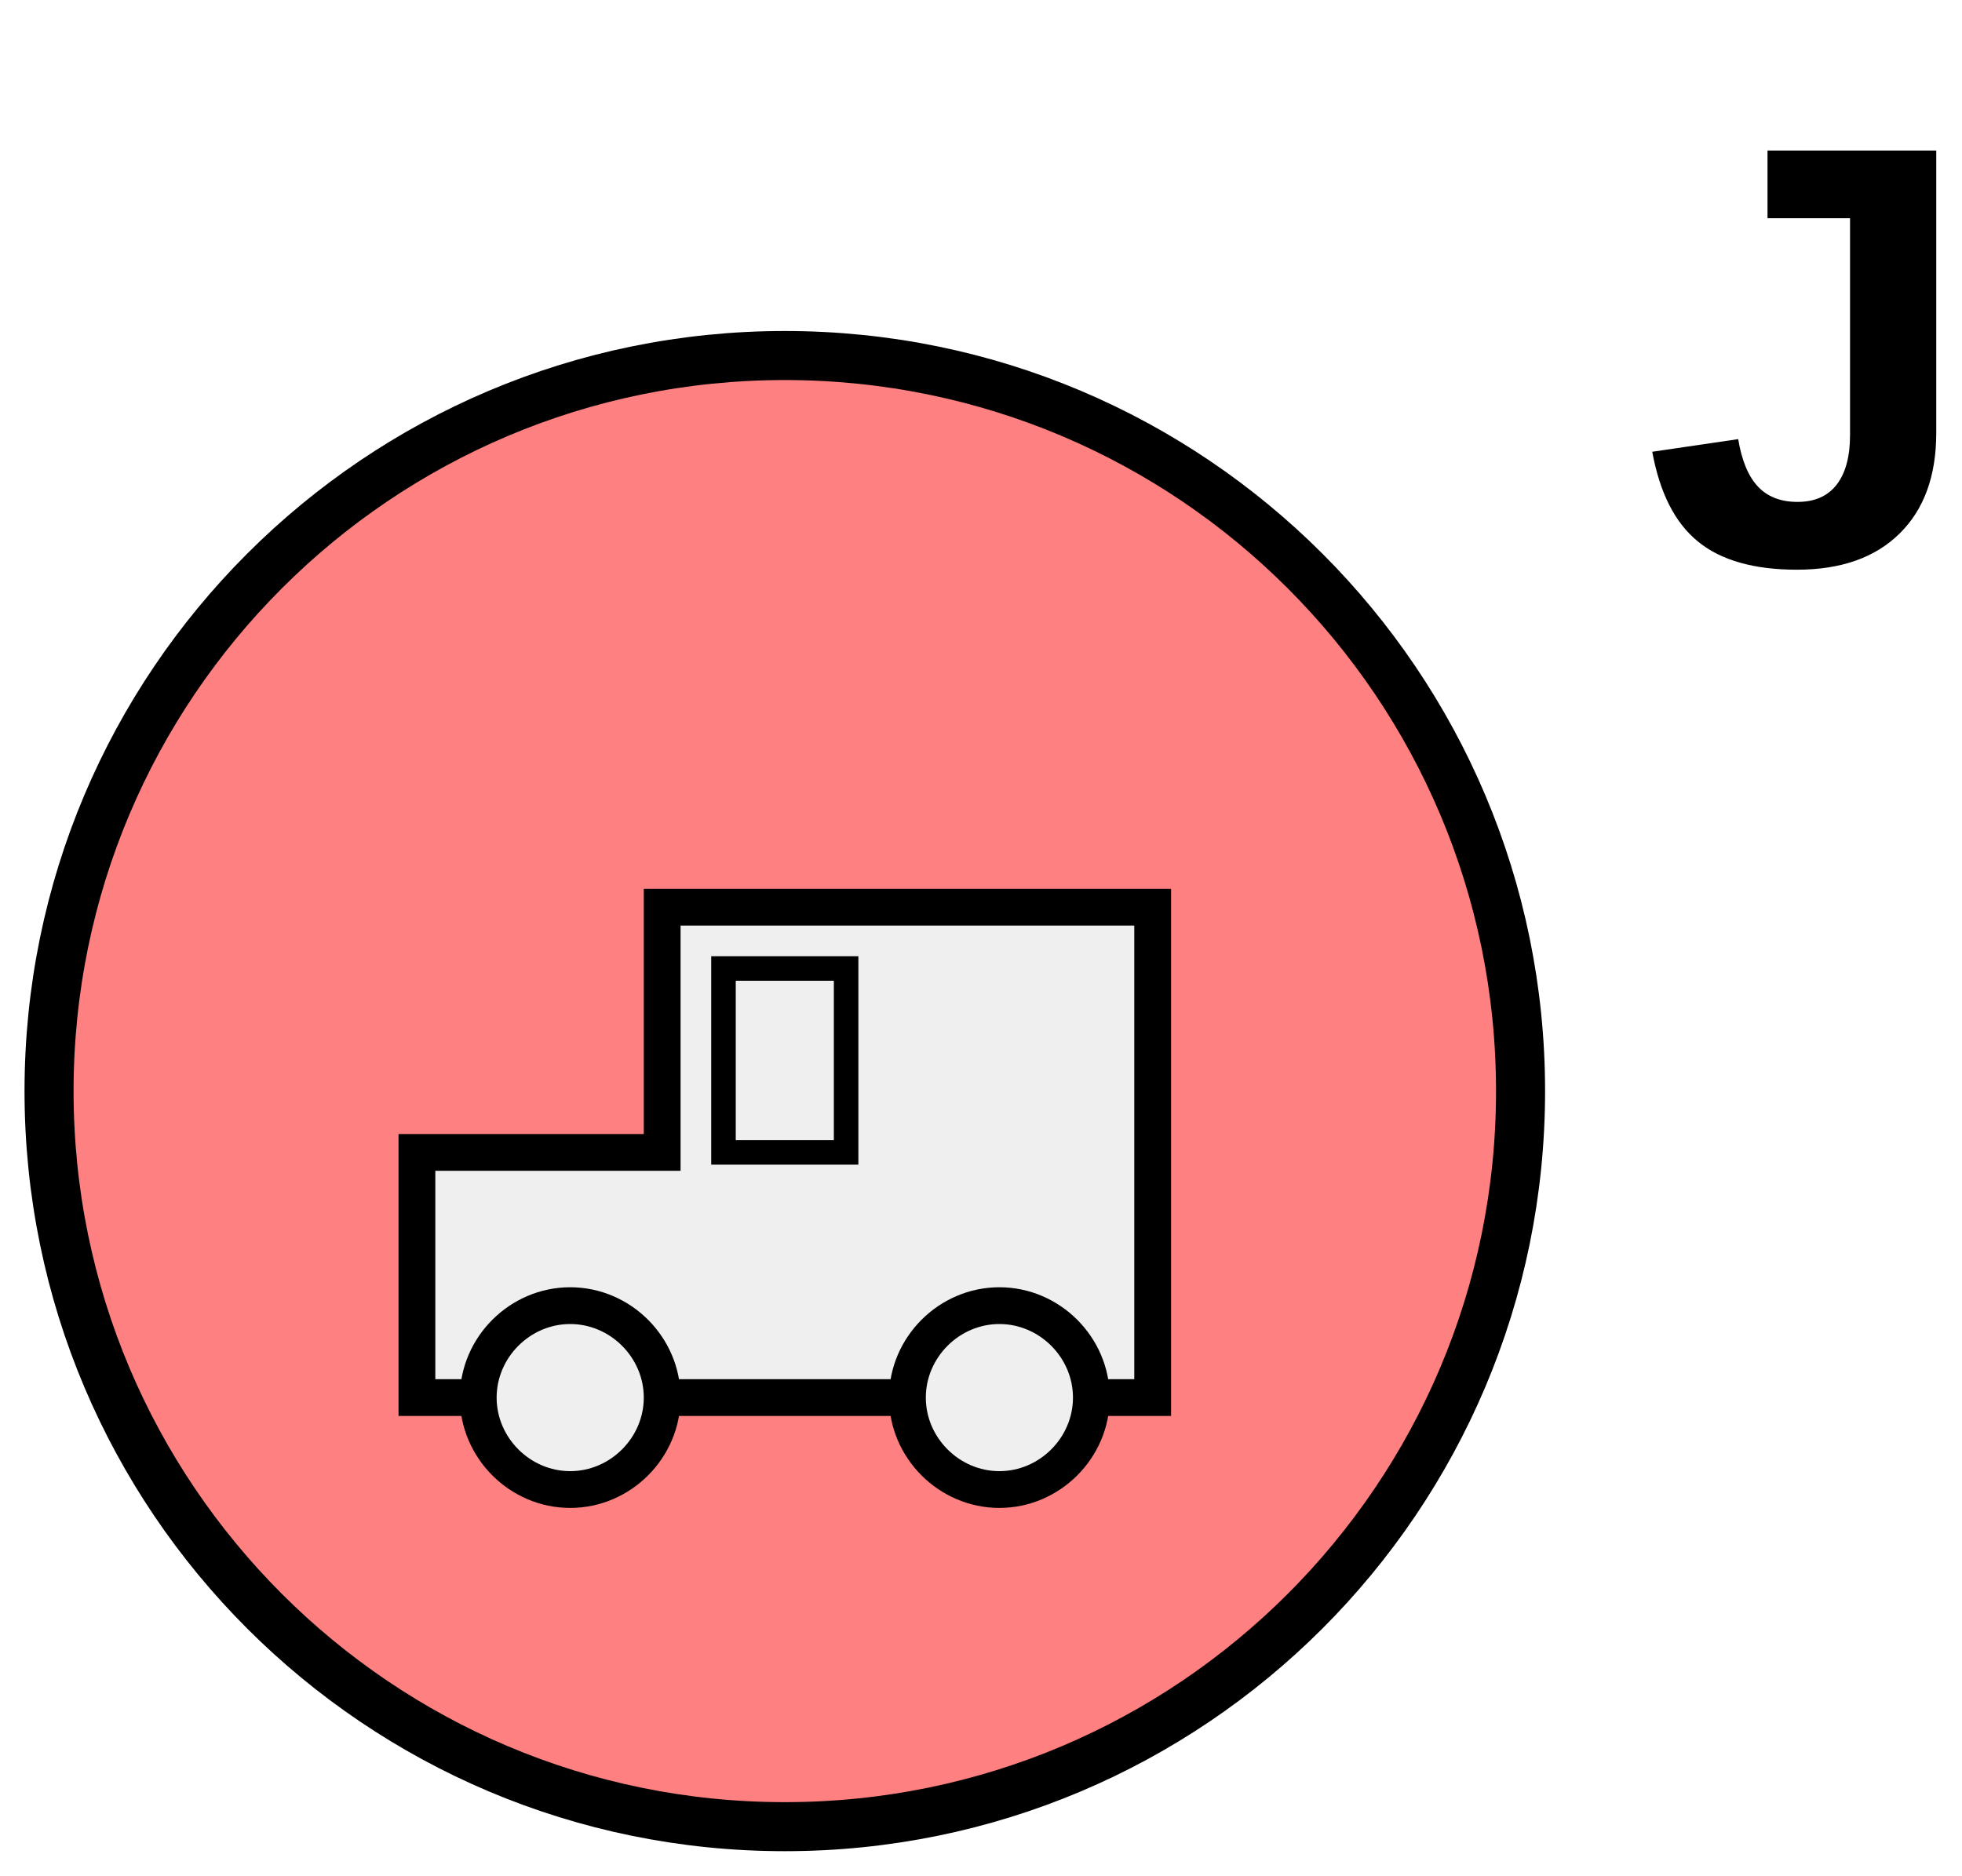
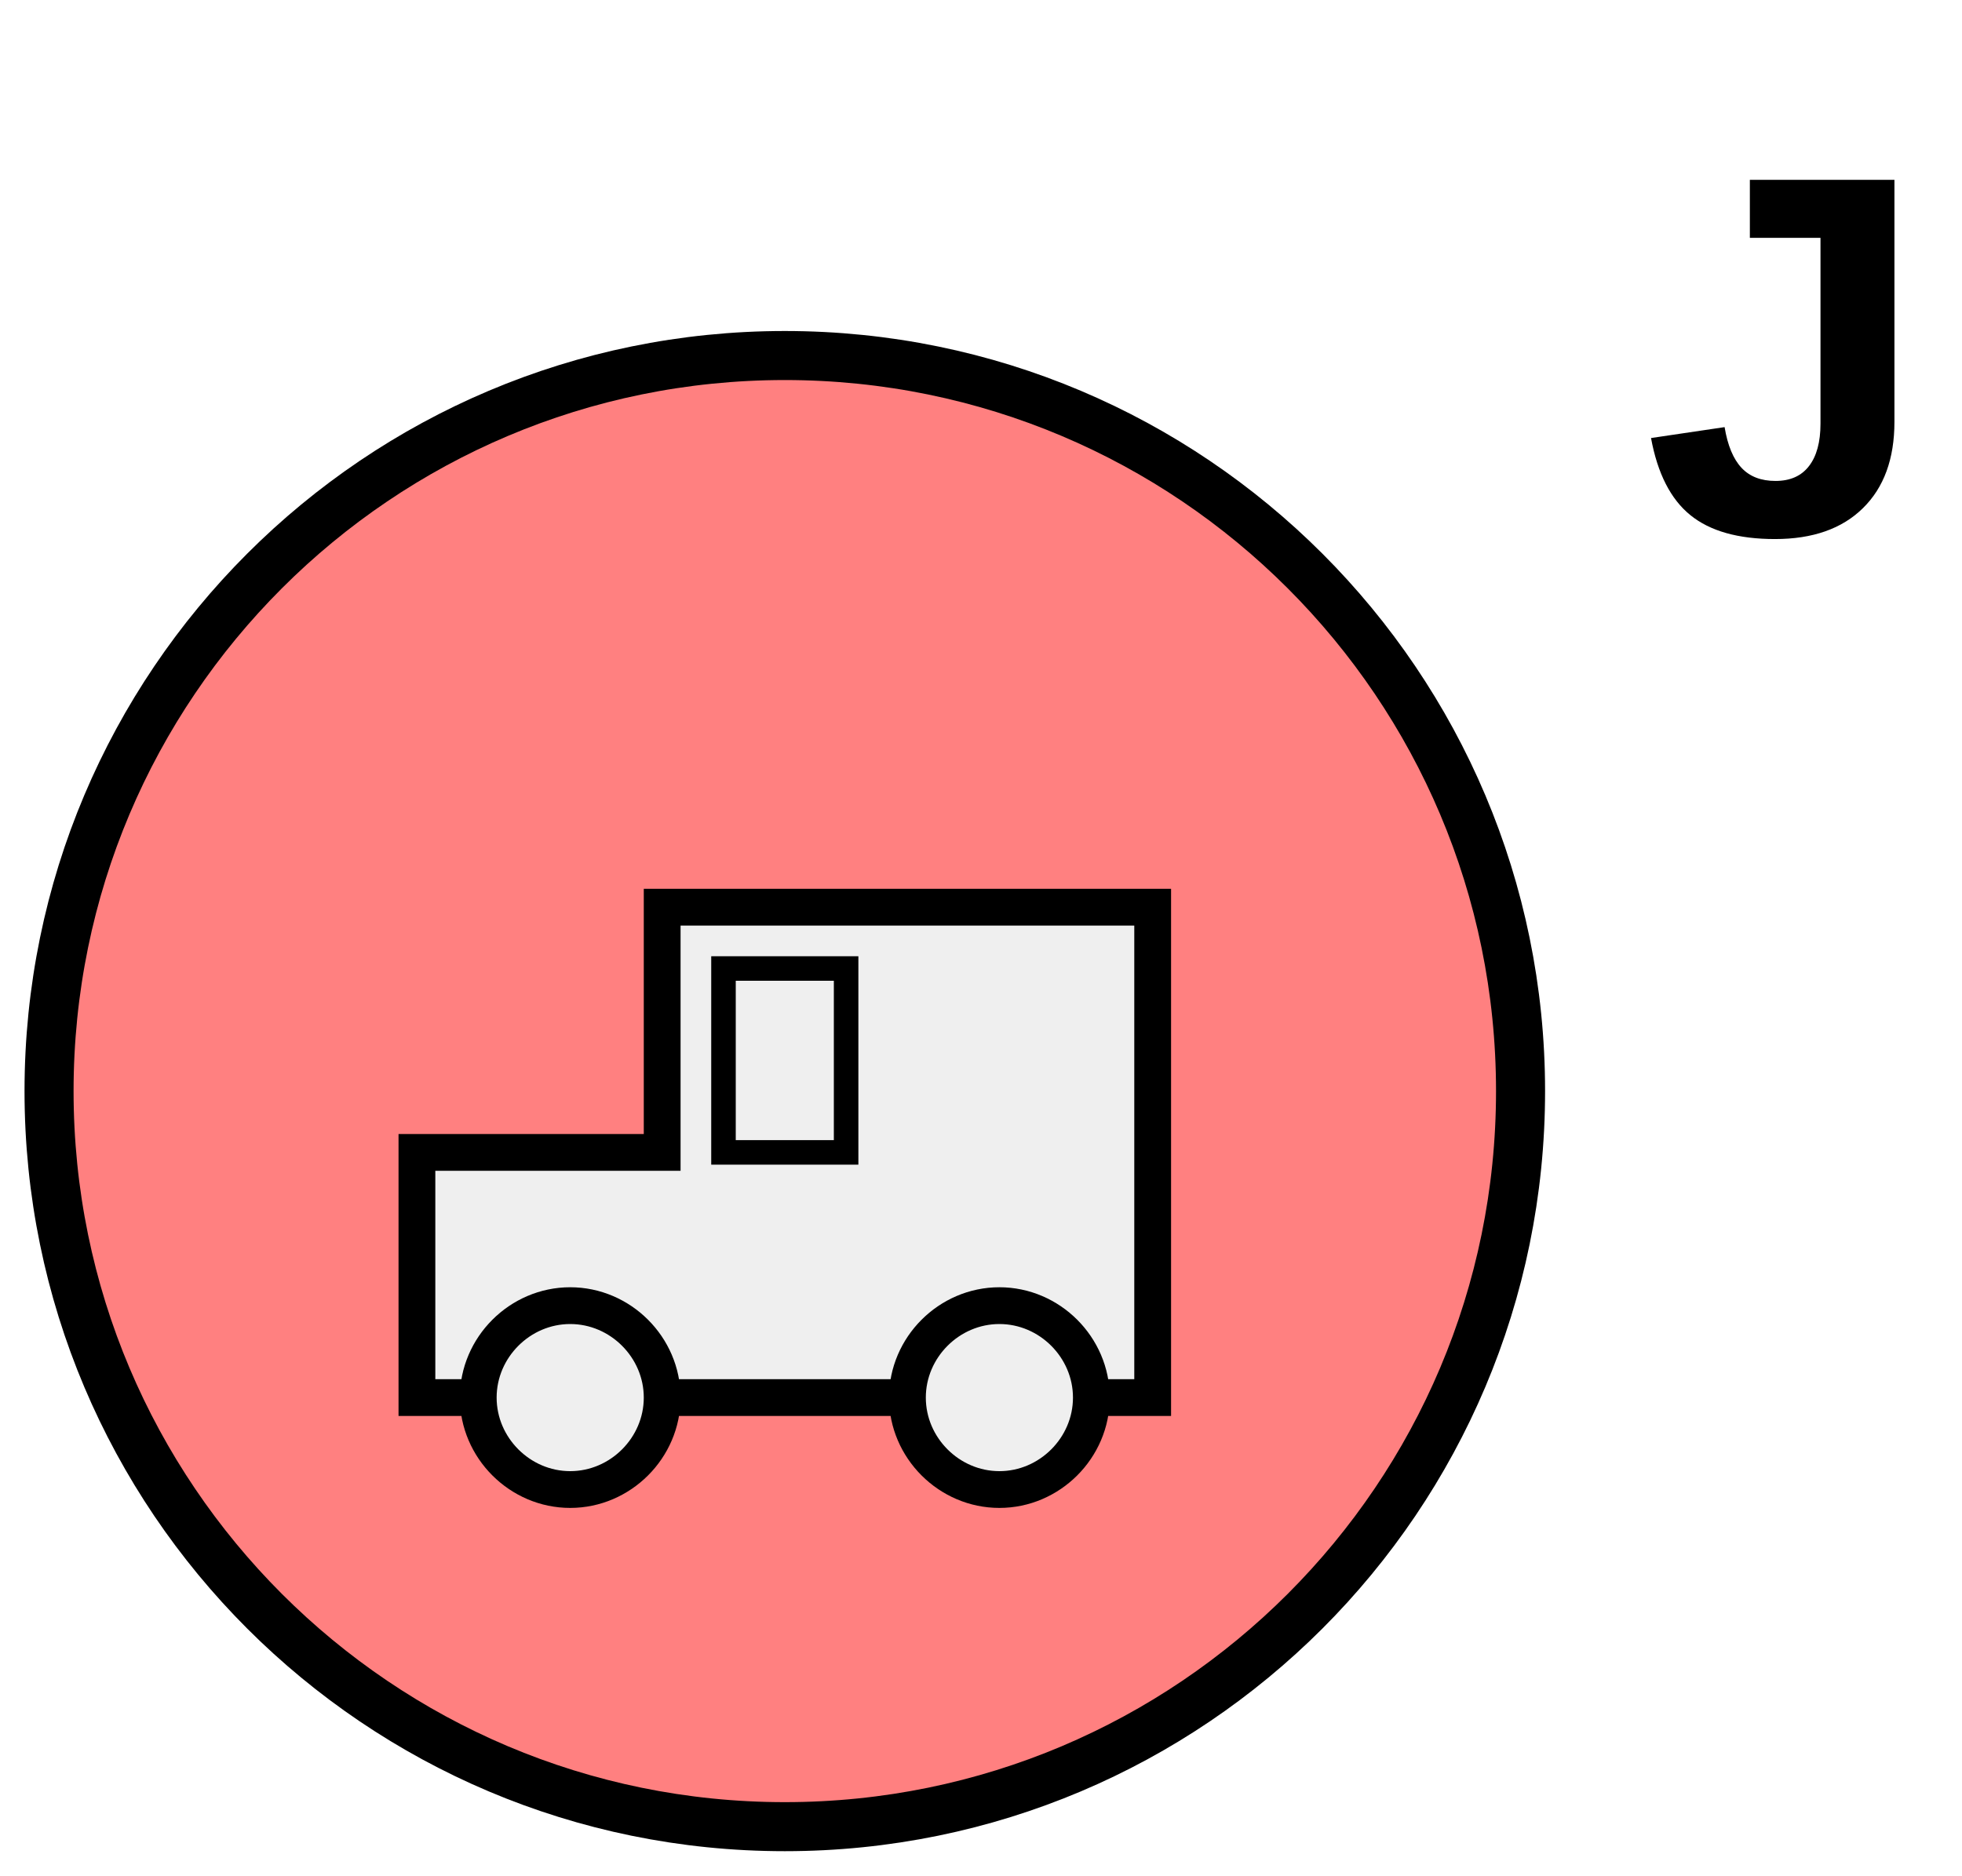
<svg xmlns="http://www.w3.org/2000/svg" version="1.2" baseProfile="tiny" width="56" height="53.55" viewBox="36 11 160 153">
  <circle cx="100" cy="100" r="60" stroke-width="4" stroke="black" fill="rgb(255,128,128)" fill-opacity="1" />
  <path d="m 90,125 c 0,-4.1 -3.4,-7.5 -7.5,-7.5 -4.1,0 -7.5,3.4 -7.5,7.5 0,4.1 3.4,7.5 7.5,7.5 4.1,0 7.5,-3.4 7.5,-7.5 z m 35,0 c 0,-4.1 -3.4,-7.5 -7.5,-7.5 -4.1,0 -7.5,3.4 -7.5,7.5 0,4.1 3.4,7.5 7.5,7.5 4.1,0 7.5,-3.4 7.5,-7.5 z m -35,0 20,0 m 15,0 5,0 0,-20 0,-20 -20,0 -20,0 0,20 -20,0 0,20 5,0" stroke-width="3" stroke="black" fill="rgb(239, 239, 239)" />
  <path d="m 95,90 0,15 10,0 0,-15 z" stroke-width="2" stroke="black" fill="none" />
-   <path d="M182.54 57.47L182.54 57.47Q177.30 57.47 174.49 55.19Q171.67 52.92 170.74 47.85L170.74 47.85L177.75 46.82Q178.18 49.43 179.35 50.68Q180.53 51.94 182.58 51.94L182.58 51.94Q184.69 51.94 185.78 50.53Q186.87 49.12 186.87 46.48L186.87 46.48L186.87 28.80L180.14 28.80L180.14 23.28L193.90 23.28L193.90 46.32Q193.90 51.58 190.91 54.52Q187.92 57.47 182.54 57.47Z" stroke="none" fill="black" />
+   <path d="M180.75 54.97L180.75 54.97Q176.25 54.97 173.85 53.02Q171.44 51.07 170.64 46.73L170.64 46.73L176.64 45.84Q177.01 48.08 178.02 49.16Q179.02 50.23 180.79 50.23L180.79 50.23Q182.59 50.23 183.52 49.02Q184.46 47.81 184.46 45.56L184.46 45.56L184.46 30.40L178.70 30.40L178.70 25.67L190.49 25.67L190.49 45.41Q190.49 49.93 187.92 52.45Q185.36 54.97 180.75 54.97Z" stroke="none" fill="black" />
</svg>
